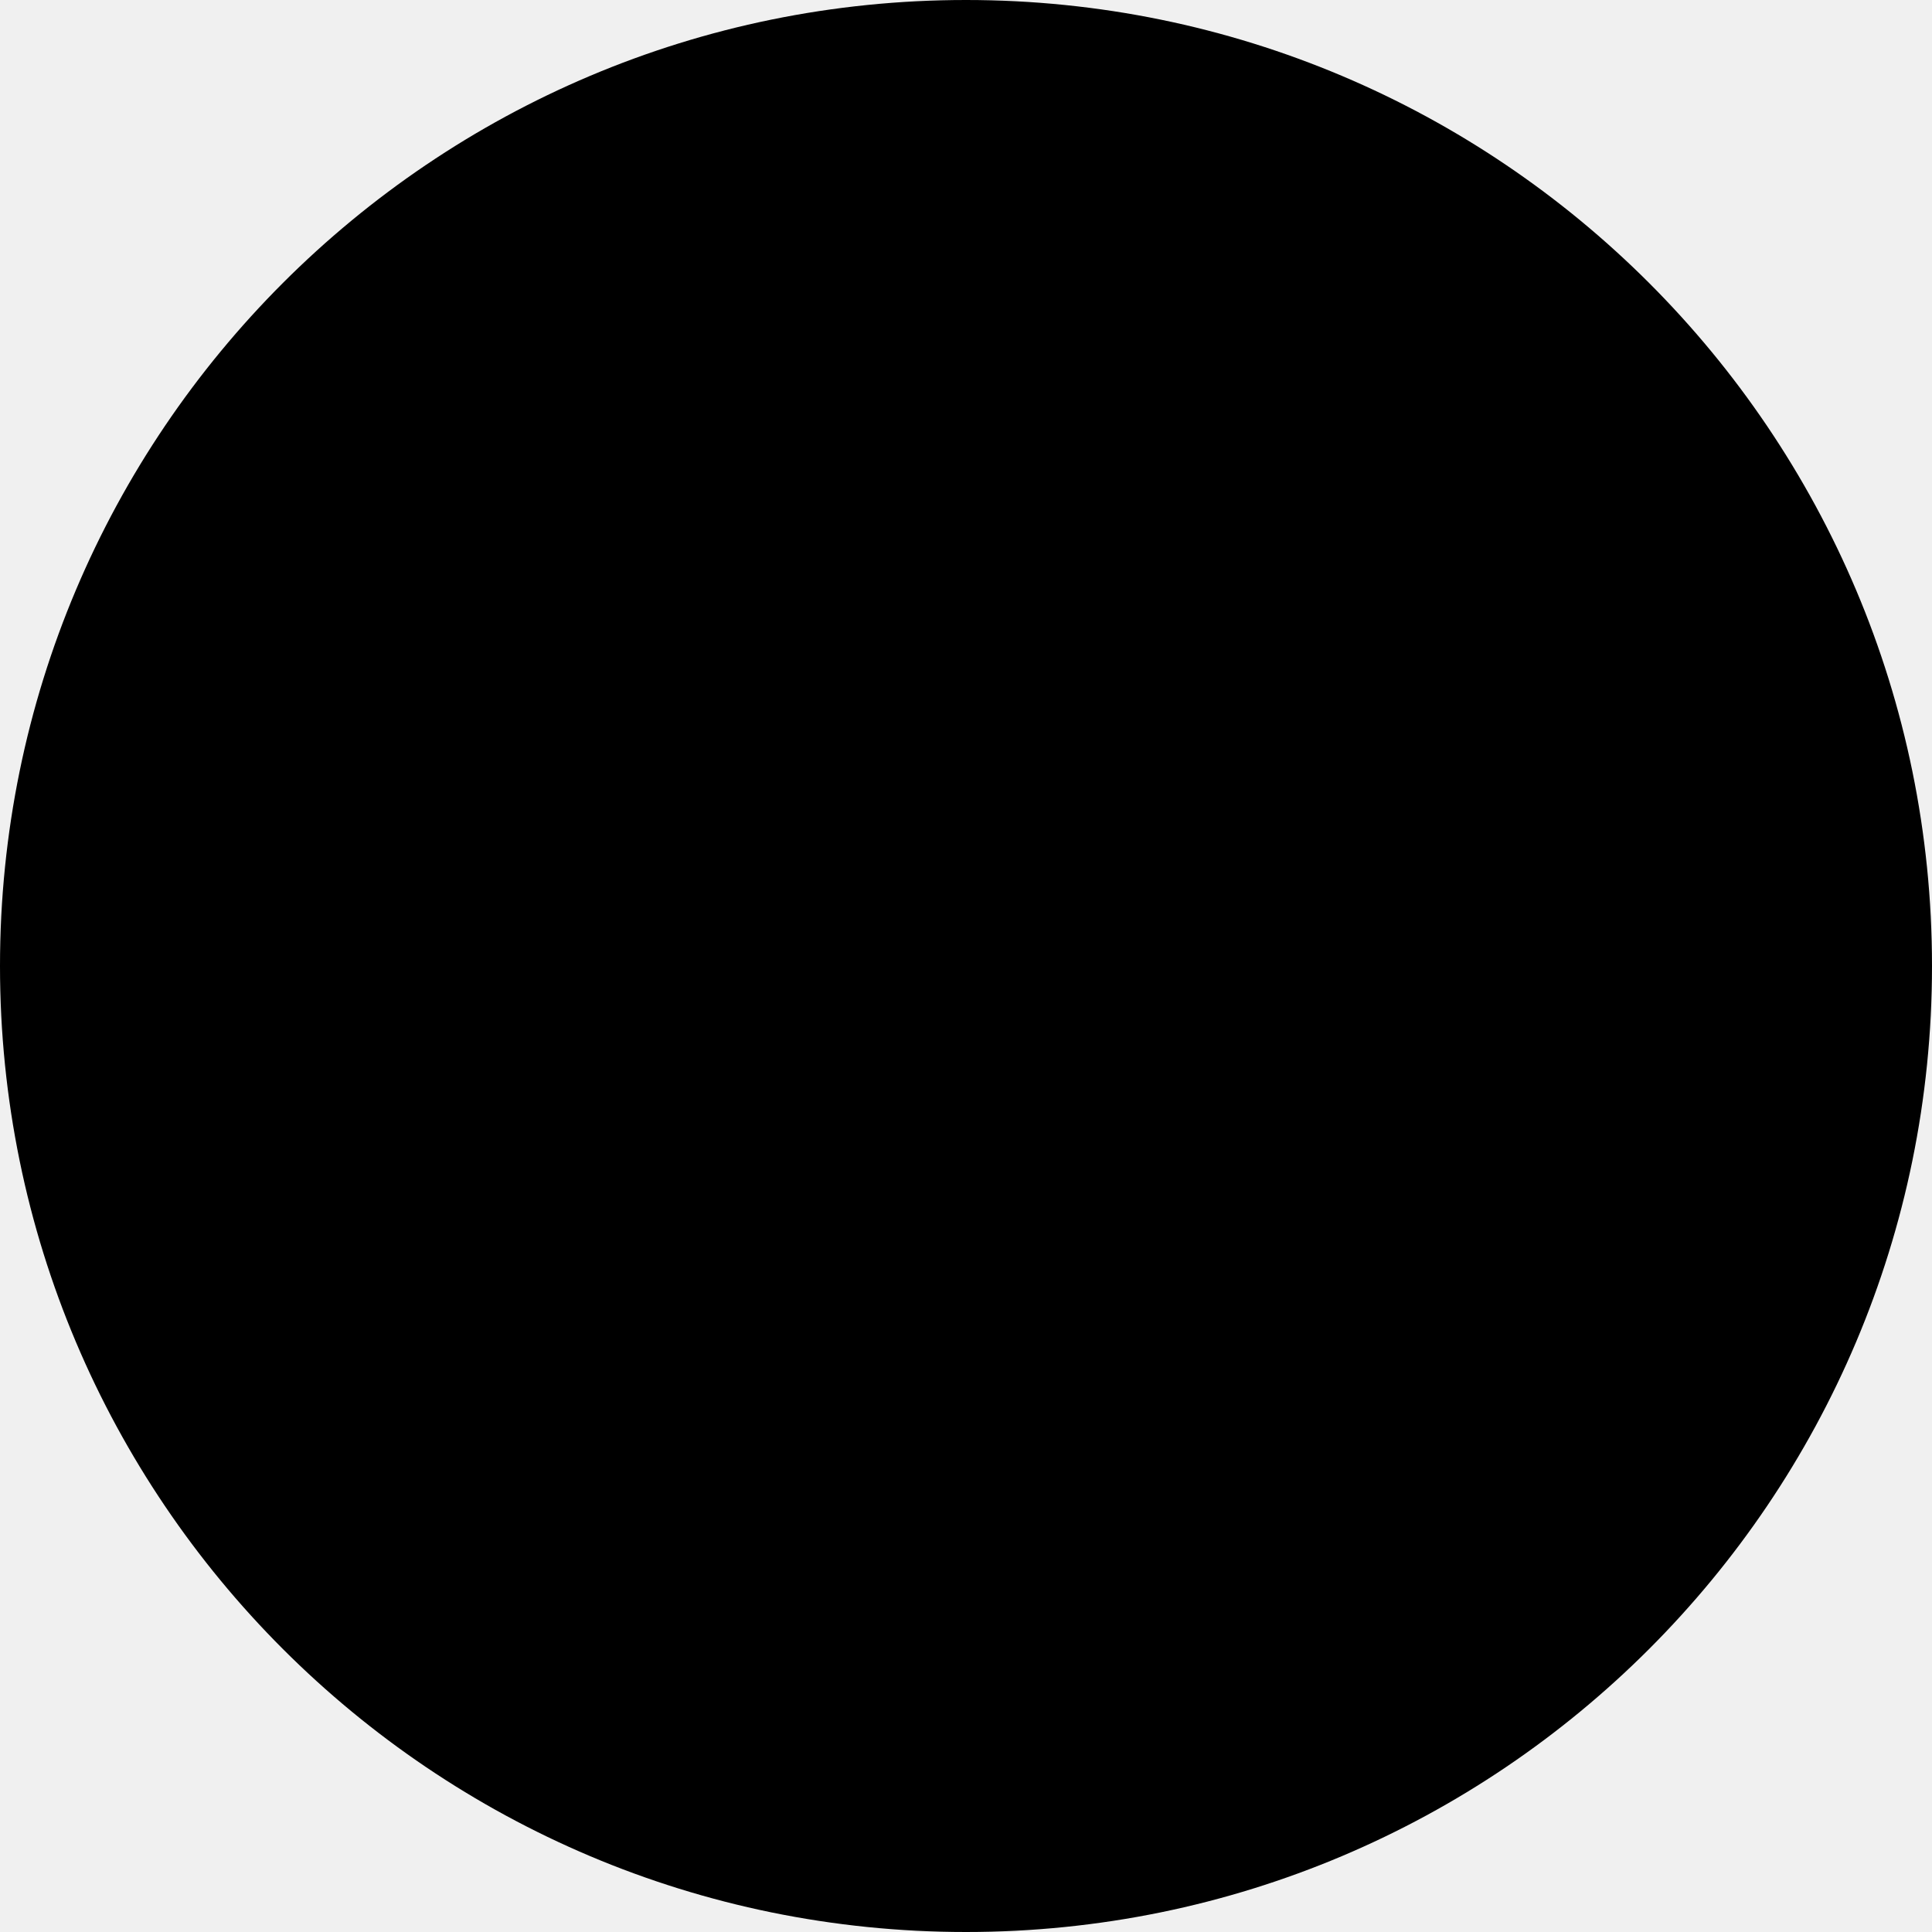
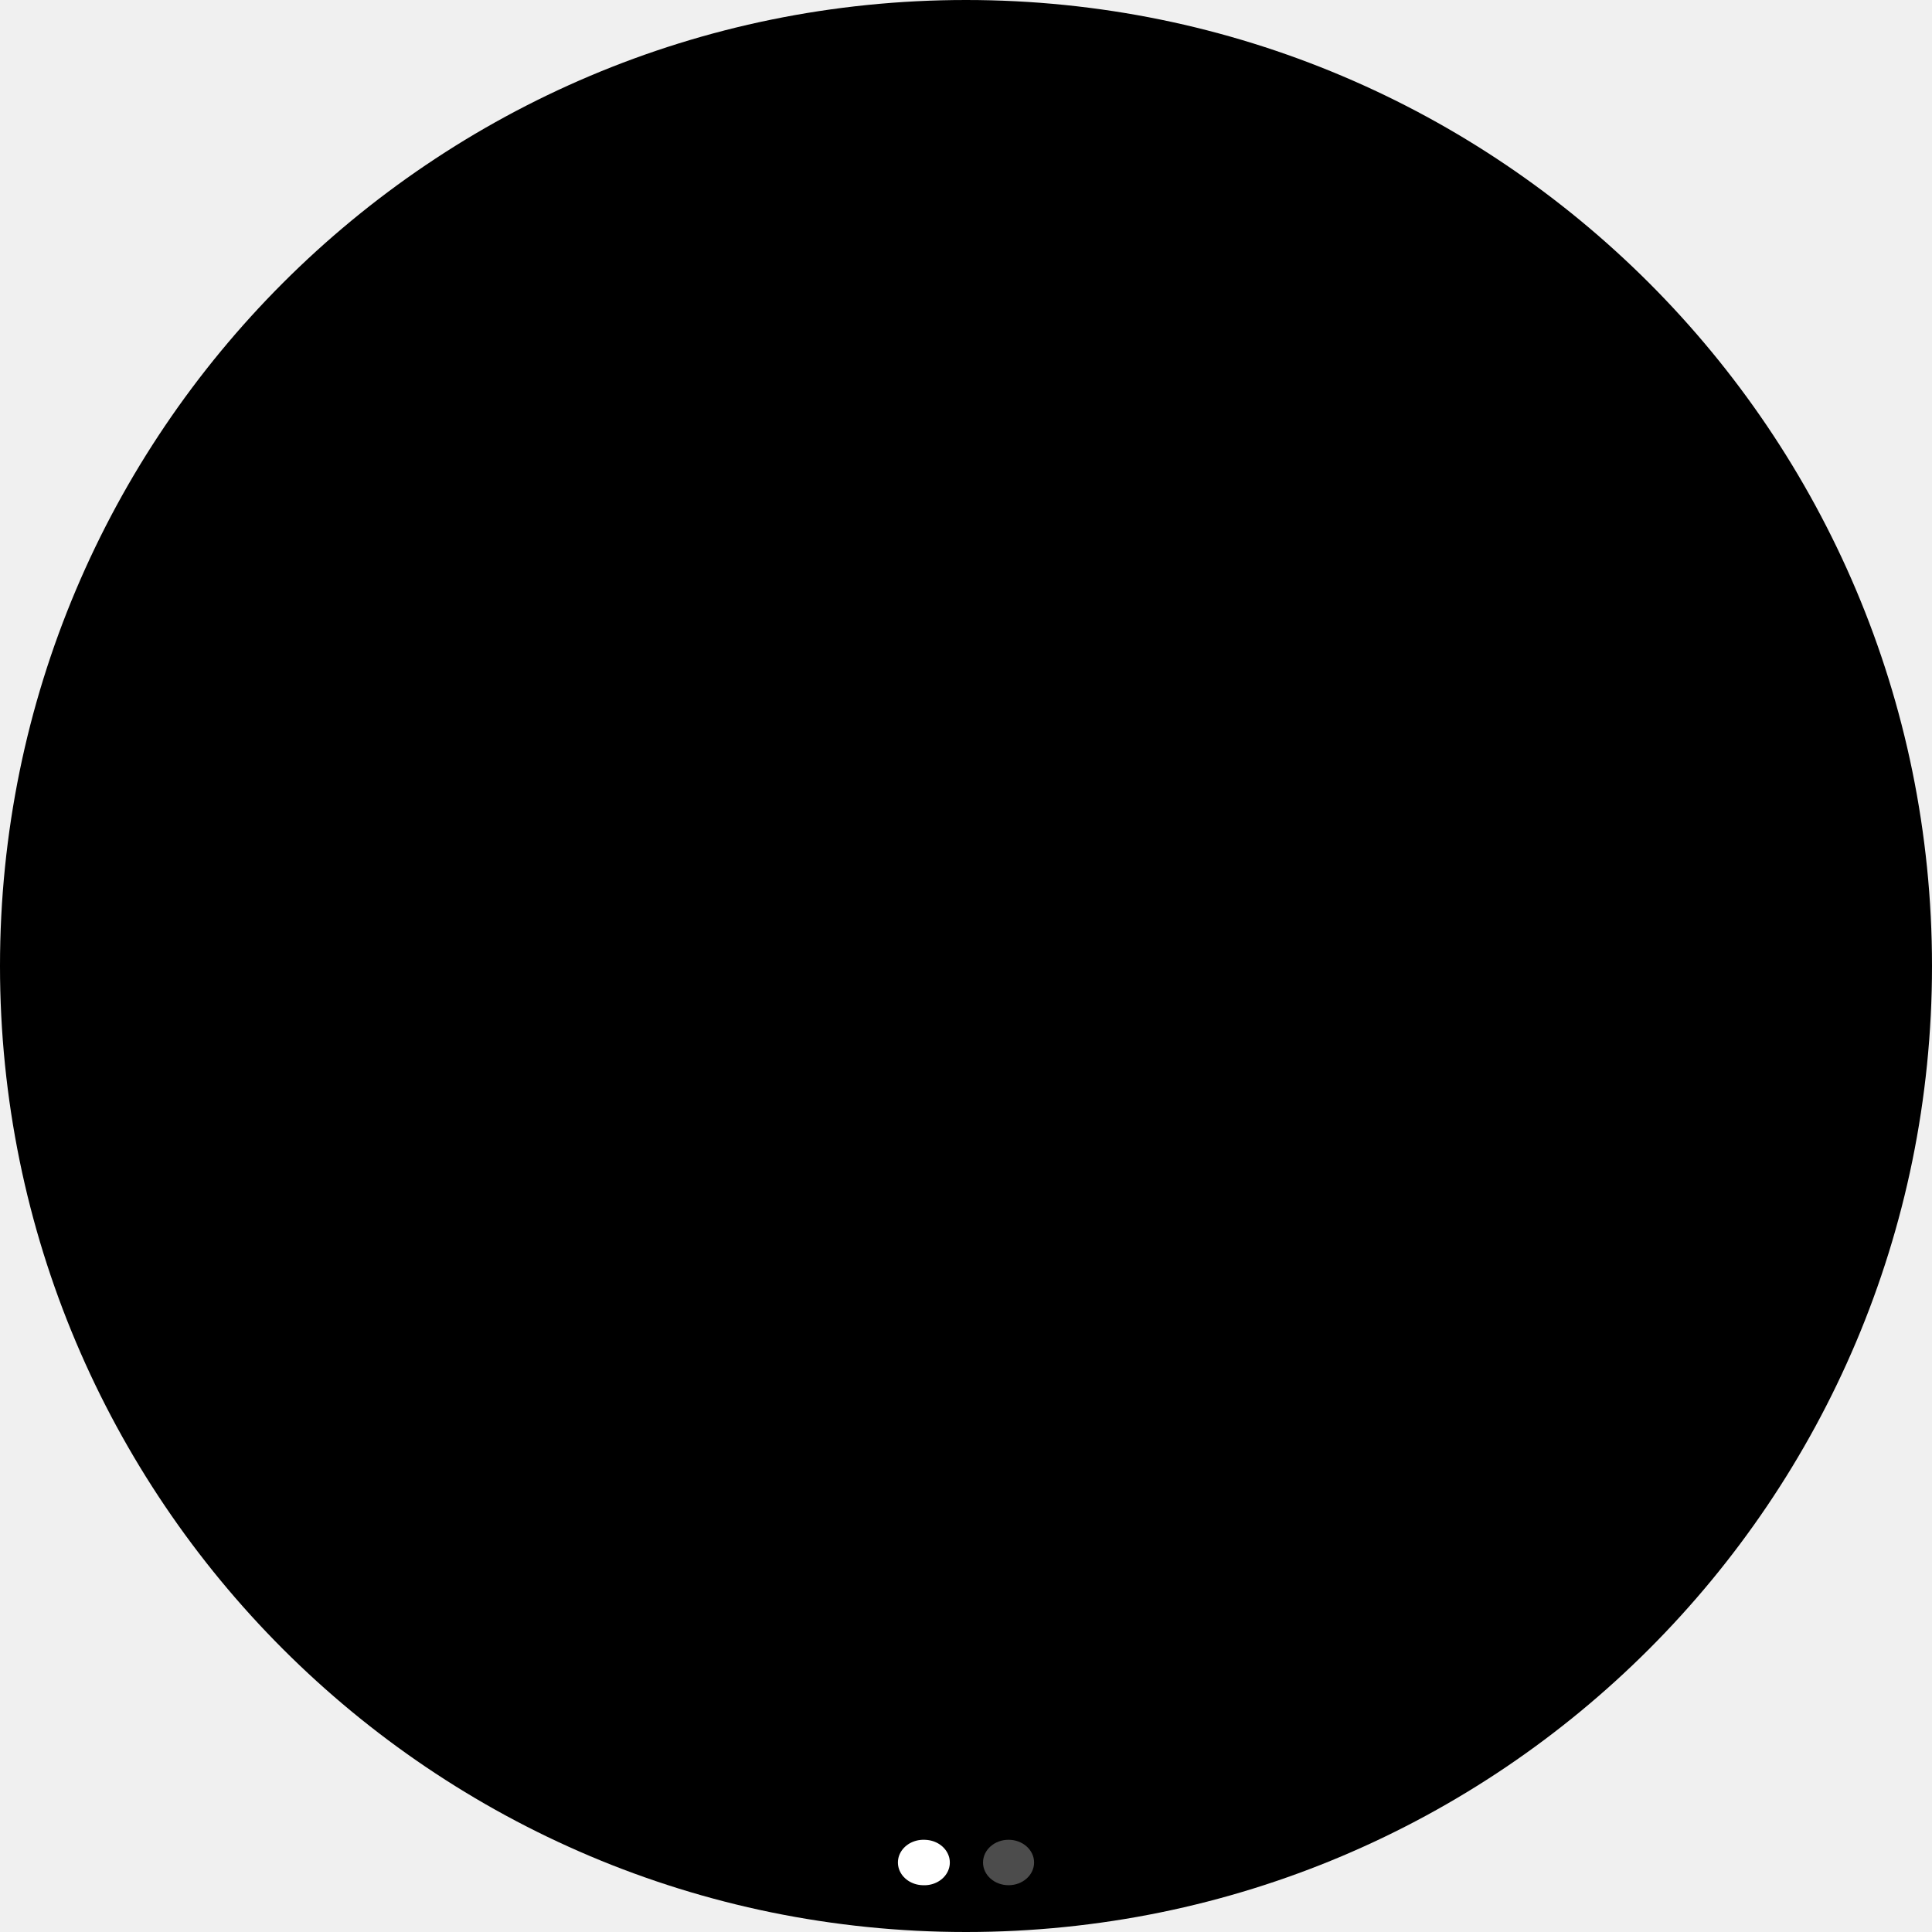
<svg xmlns="http://www.w3.org/2000/svg" width="454" height="454" viewBox="0 0 454 454" text-rendering="geometricPrecision" font-family="sans-serif">
  <clipPath id="deviceRound">
    <circle cx="227" cy="227" r="227" />
  </clipPath>
  <g transform="translate(0, 0)" clip-path="url(#deviceRound)">
    <g id="Root">
      <g id="ReusableComposeNode">
        <rect x="0" y="0" width="454" height="454" fill="#000000" />
        <g id="ReusableComposeNode">
-           <g transform="translate(4 5.2) scale(1 0.89)">
+           <g transform="translate(207 427.2) scale(1 0.89)">
            <path d="M10,11.76 A211,211 0 0 0 30,11.76" fill="none" stroke="#000000" stroke-opacity="0.85" stroke-width="24" stroke-linecap="round" />
            <path d="M10,11.76 A211,211 0 0 0 10.2,11.77" fill="none" stroke="#FFFFFF" stroke-width="12" stroke-linecap="round" />
            <path d="M3.35,11.34 A0,0 0 1 0 3.35,11.34 A0,0 0 1 0 3.35,11.34 Z" fill="none" />
            <path d="M24,11.76 A6,6 0 1 0 36,11.76 A6,6 0 1 0 24,11.76 Z" fill="#FFFFFF" fill-opacity="0.3" />
            <path d="M49.9,9.87 A0,0 0 1 0 49.9,9.87 A0,0 0 1 0 49.9,9.87 Z" fill="none" />
          </g>
        </g>
      </g>
    </g>
  </g>
</svg>
